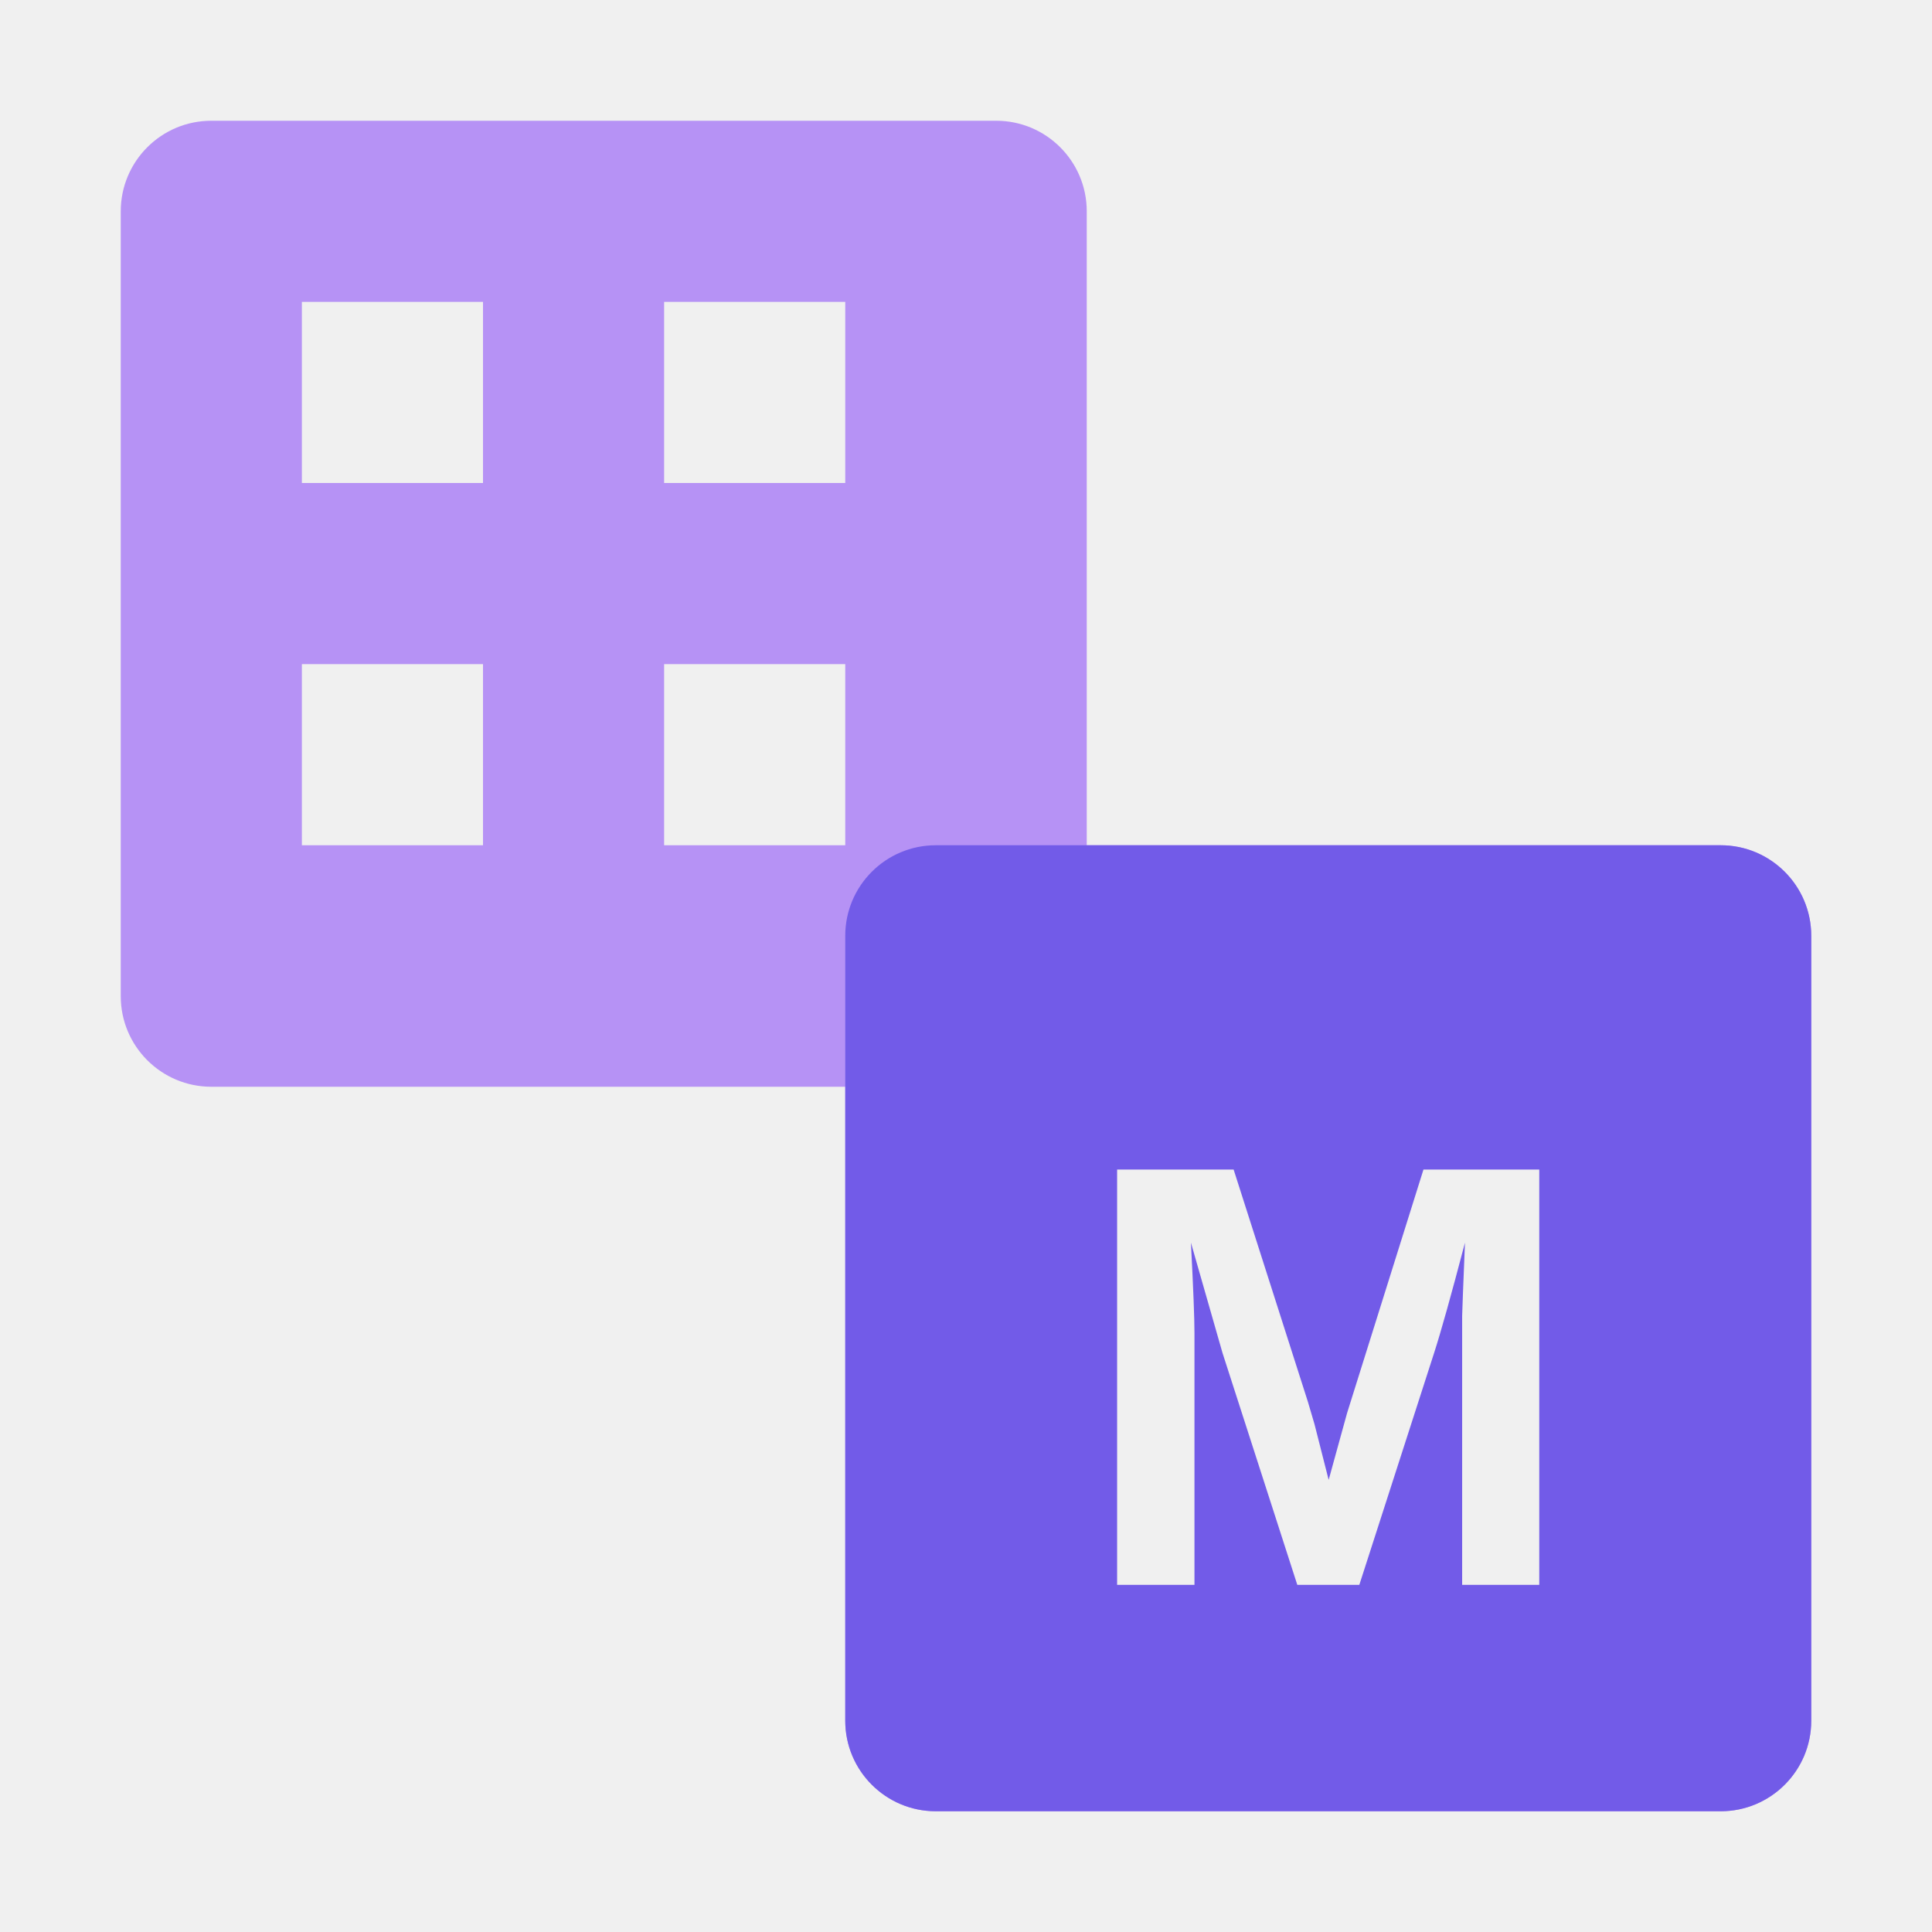
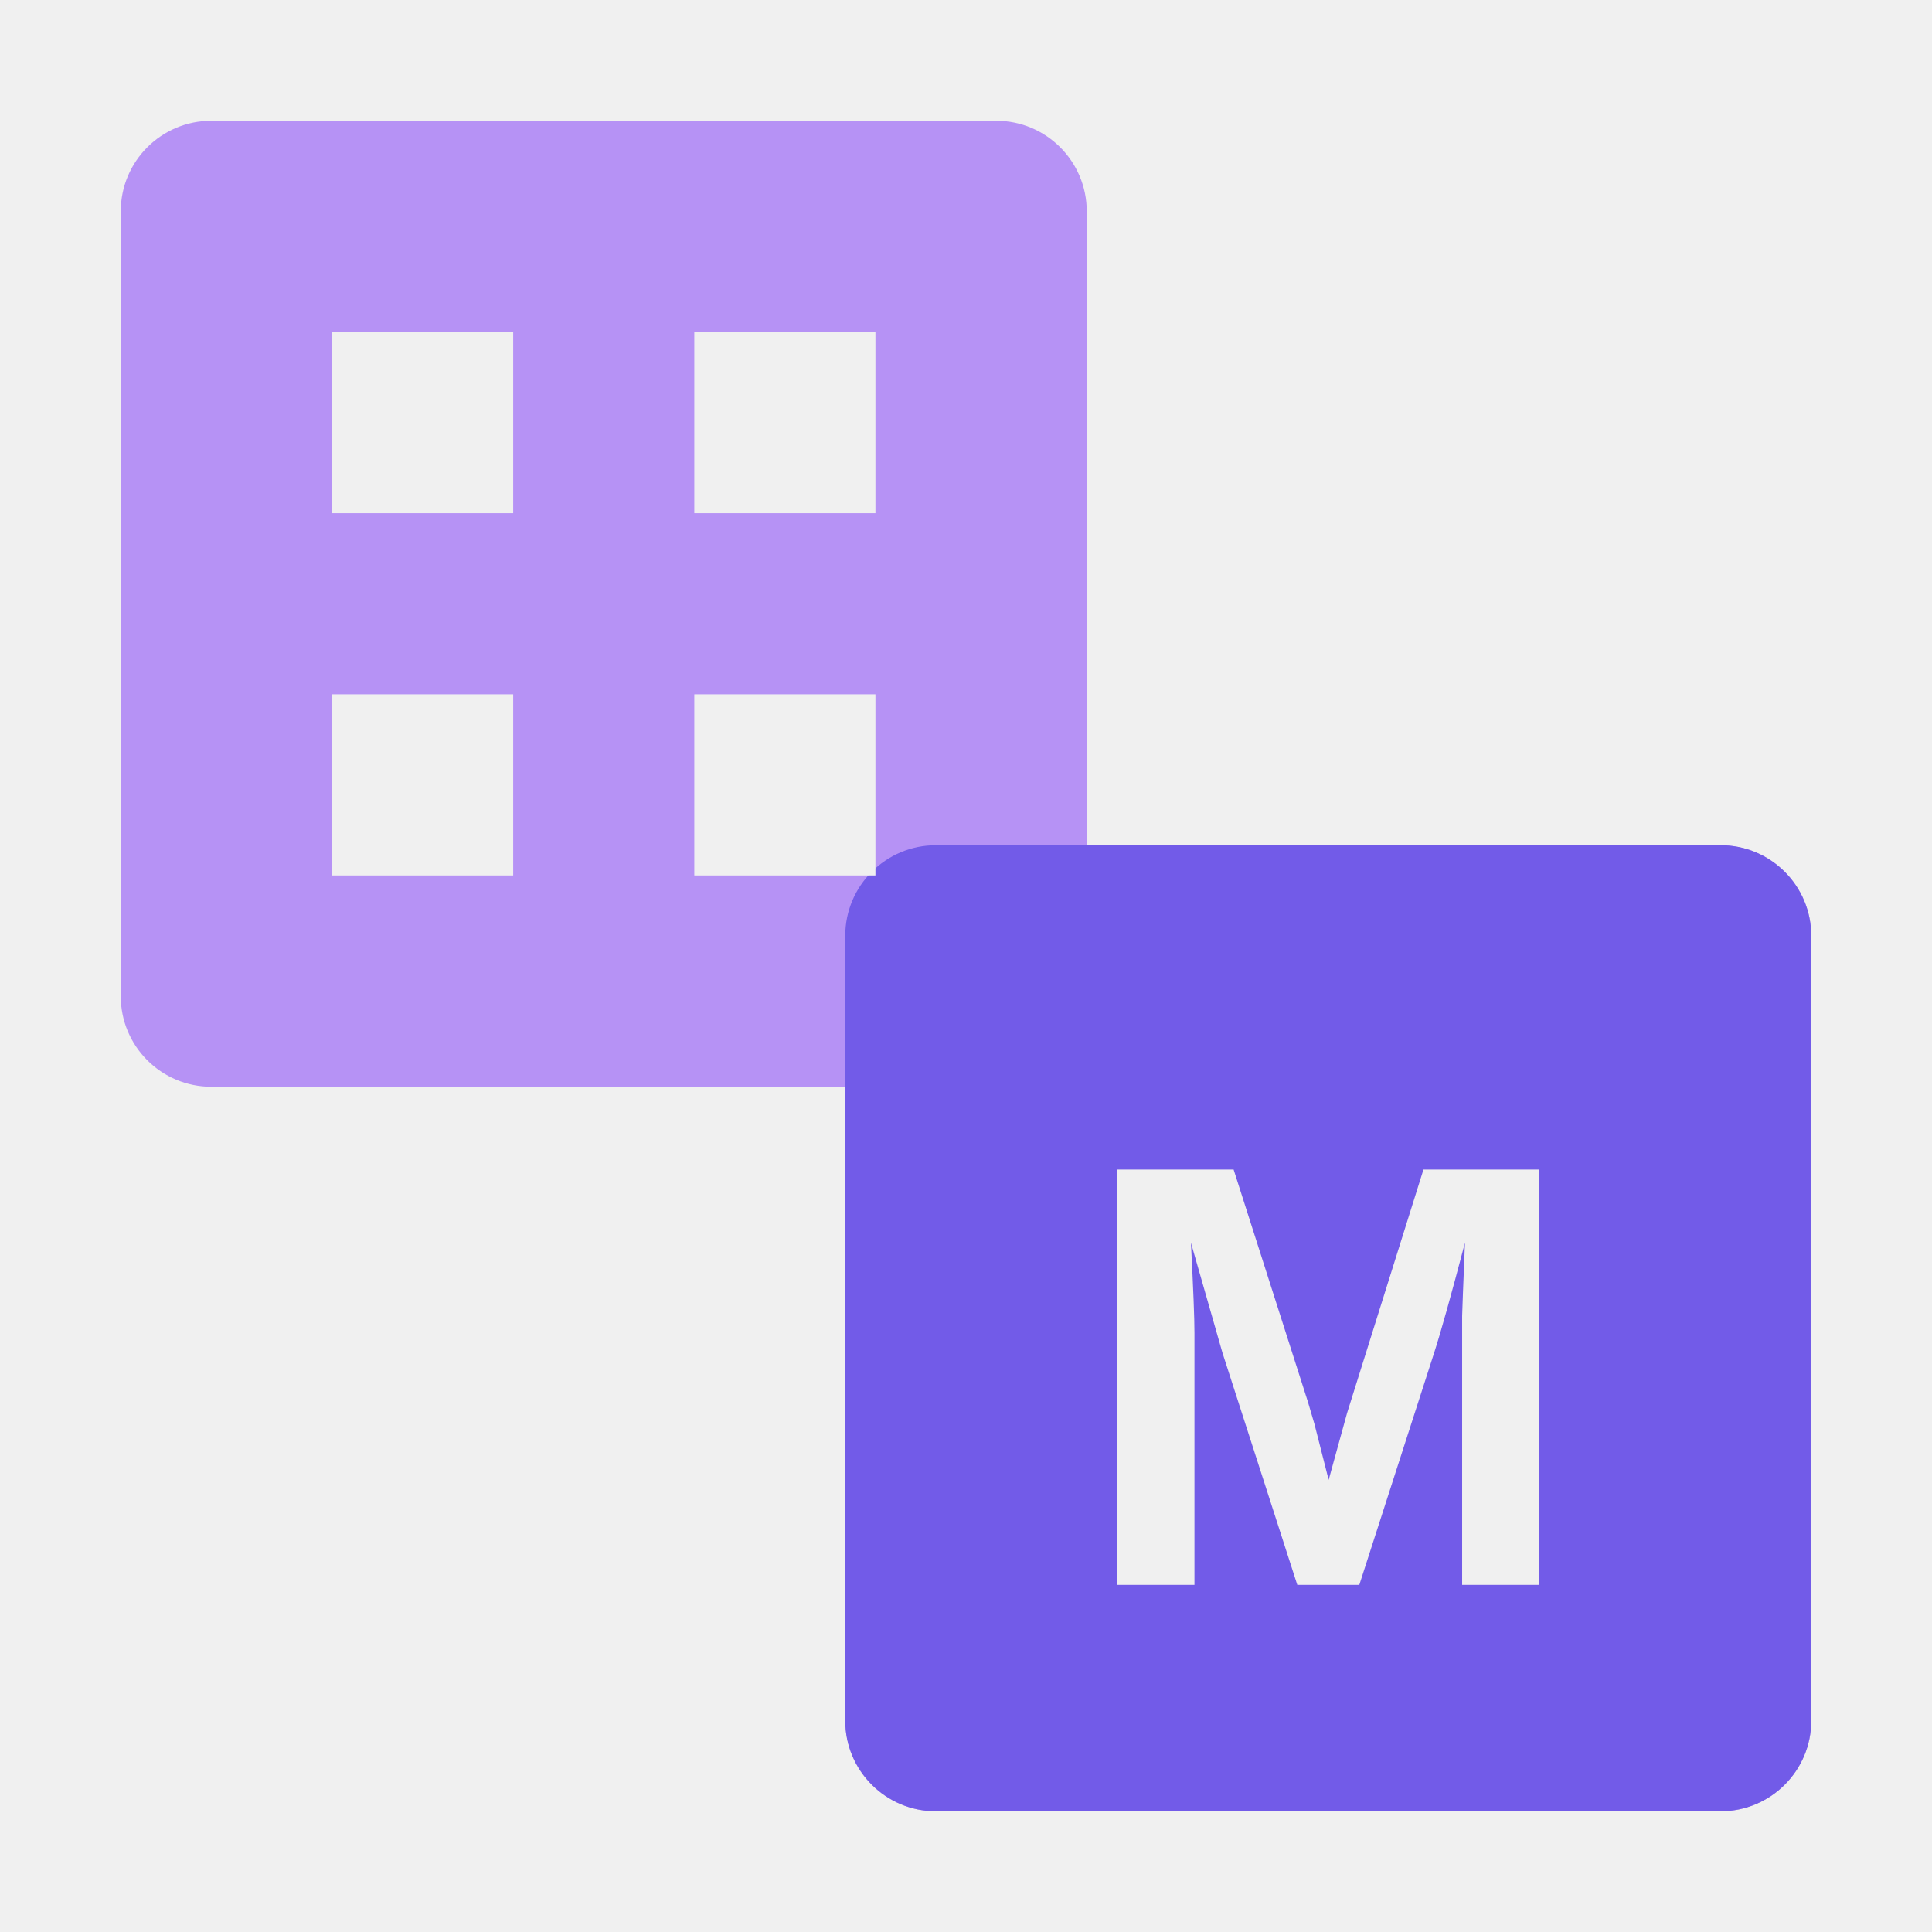
<svg xmlns="http://www.w3.org/2000/svg" viewBox="0 0 128 128" width="128" height="128">
  <defs>
    <mask id="cut" maskUnits="userSpaceOnUse" x="0" y="0" width="128" height="128">
      <rect width="128" height="128" fill="#fff" />
      <g fill="#000">
-         <rect x="20" y="20" width="12" height="12" rx="0" />
-         <rect x="44" y="20" width="12" height="12" rx="0" />
-         <rect x="20" y="44" width="12" height="12" rx="0" />
-         <rect x="44" y="44" width="12" height="12" rx="0" />
+         <rect x="22" y="22" width="12" height="12" rx="0" />
+         <rect x="46" y="22" width="12" height="12" rx="0" />
+         <rect x="22" y="46" width="12" height="12" rx="0" />
+         <rect x="46" y="46" width="12" height="12" rx="0" />
        <text x="88" y="105" text-anchor="middle" font-family="Arial, Helvetica, sans-serif" font-size="40" font-weight="800">M</text>
      </g>
    </mask>
  </defs>
  <g mask="url(#cut)">
    <g fill="#B692F5">
      <rect x="8" y="8" width="64" height="64" rx="6" />
      <rect x="56" y="56" width="64" height="64" rx="6" />
    </g>
    <g fill="#725BE8">
      <rect x="56" y="56" width="64" height="64" rx="6" />
    </g>
  </g>
</svg>
